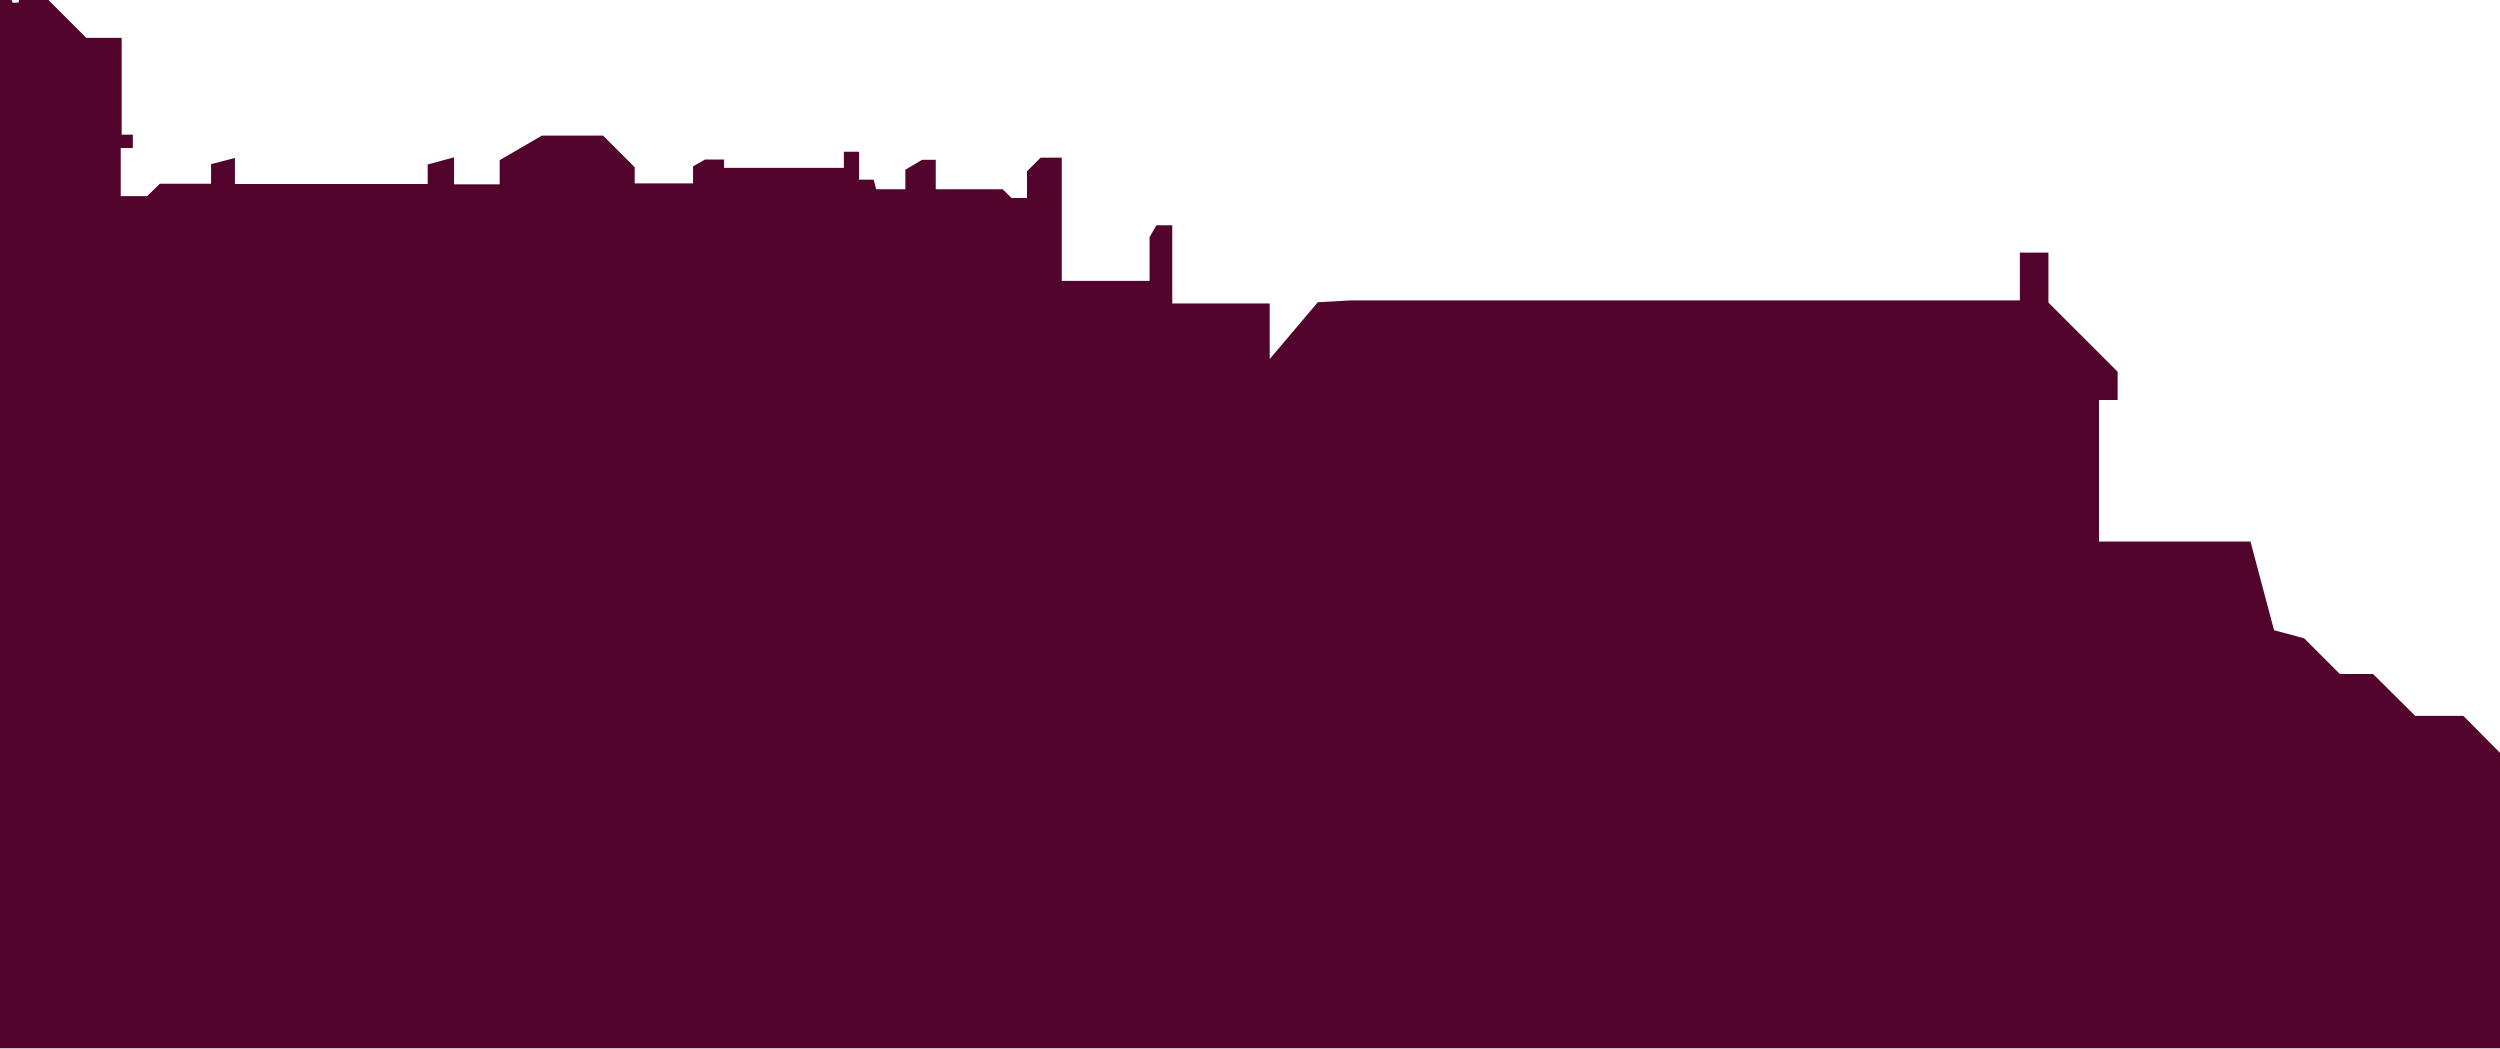
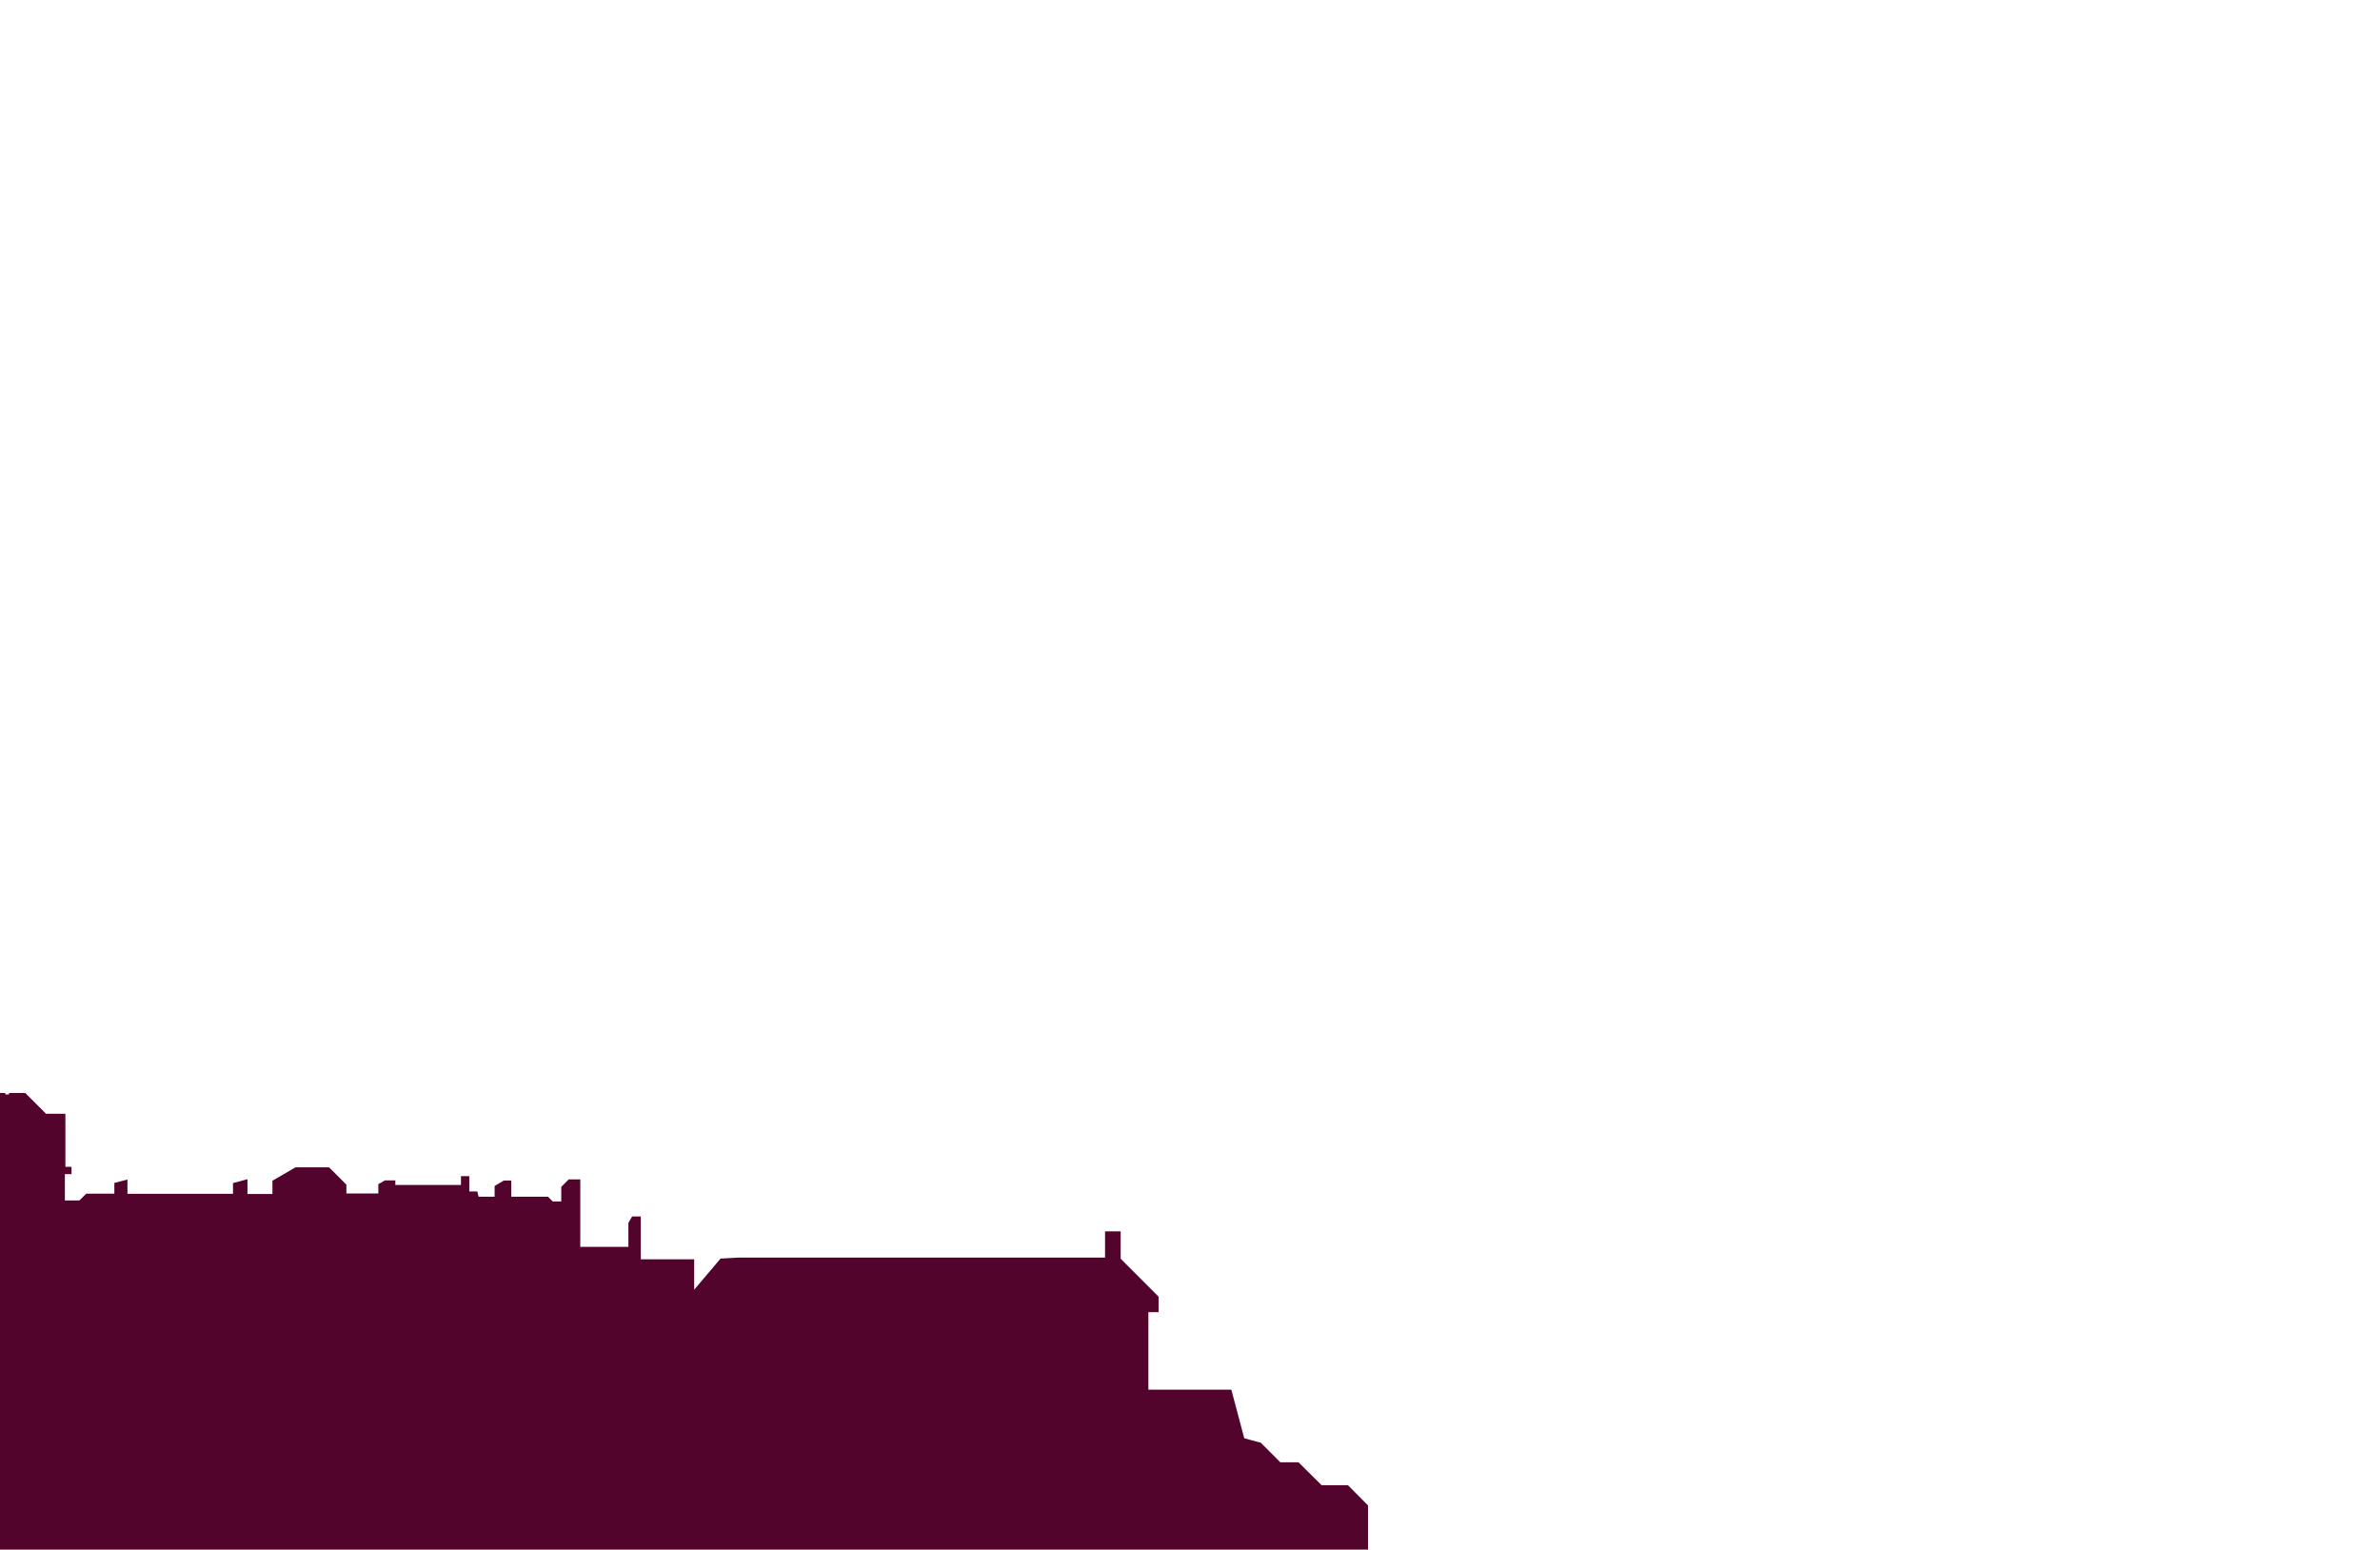
- <svg xmlns="http://www.w3.org/2000/svg" version="1.1" id="svg5306" viewBox="0 0 1140 478" height="478" width="1140">
-   <defs id="defs5308" />
-   <g transform="translate(930,-113.3622)" id="layer1">
-     <polygon transform="matrix(1.41527,0,0,1.415039,-930,-795.3755)" class="st5" points="297.1,693.7 291.7,696.9 291.7,703.2 282.3,703.2 281.5,700.1 276.8,700.1 276.8,691.1 271.9,691.1 271.9,696.3 233.3,696.3 233.3,693.6 227.2,693.6 223.3,695.8 223.3,701.3 204.5,701.3 204.5,696.1 194.3,685.9 174.6,685.9 161,693.8 161,701.6 146.3,701.6 146.3,692.9 137.8,695.2 137.8,701.5 75.7,701.5 75.7,693.1 68,695.1 68,701.4 51.5,701.4 47.4,705.4 38.9,705.4 38.9,689.9 42.8,689.9 42.8,685.6 39.2,685.6 39.2,654.4 27.8,654.4 15.6,642.2 6.1,642.2 6,643 4.1,643.1 3.7,642.2 0,642.2 0,980 805.5,980 805.5,884.8 793.7,872.9 778.2,872.9 764.6,859.4 753.9,859.4 742.4,847.9 732.7,845.3 725.1,816.7 676.3,816.7 676.3,771.1 682.3,771.1 682.3,762 660,739.7 660,723.6 650.8,723.6 650.8,739 435.3,739 424.6,739.6 409.1,757.9 409.1,740 377.7,740 377.7,714.8 372.6,714.8 370.4,718.6 370.4,732.7 342.1,732.7 342.1,693 335.3,693 330.9,697.4 330.9,706 325.9,706 323.1,703.2 301.5,703.2 301.5,693.7 " id="polygon4736" style="clip-rule:evenodd;fill:#52042c;fill-rule:evenodd" />
+ <svg xmlns="http://www.w3.org/2000/svg" version="1.1" id="svg4587" viewBox="0 0 1920 1250" height="1250" width="1920">
+   <defs id="defs4589">
+     <clipPath id="clipPath3652" clipPathUnits="userSpaceOnUse">
+       <rect y="-168.147" x="0.5" height="1417.647" width="2591.177" id="rect3654" style="fill:#aa0000;fill-opacity:1;stroke:#806838;stroke-opacity:1" />
+     </clipPath>
+     <clipPath id="clipPath3658" clipPathUnits="userSpaceOnUse">
+       <rect y="-200.192" x="0.729" height="1110.986" width="1947.443" id="rect3660" style="fill:#aa0000;fill-opacity:1;stroke:#806838;stroke-width:0.729;stroke-opacity:1" />
+     </clipPath>
+   </defs>
+   <g transform="translate(0,197.6378)" id="layer1">
+     <polygon clip-path="url(#clipPath3658)" style="clip-rule:evenodd;fill:#52042c;fill-rule:evenodd;fill-opacity:1" id="polygon61" points="377.7,714.8 372.6,714.8 370.4,718.6 370.4,732.7 342.1,732.7 342.1,693 335.3,693 330.9,697.4 330.9,706 325.9,706 323.1,703.2 301.5,703.2 301.5,693.7 297.1,693.7 291.7,696.9 291.7,703.2 282.3,703.2 281.5,700.1 276.8,700.1 276.8,691.1 271.9,691.1 271.9,696.3 233.3,696.3 233.3,693.6 227.2,693.6 223.3,695.8 223.3,701.3 204.5,701.3 204.5,696.1 194.3,685.9 174.6,685.9 161,693.8 161,701.6 146.3,701.6 146.3,692.9 137.8,695.2 137.8,701.5 75.7,701.5 75.7,693.1 68,695.1 68,701.4 51.5,701.4 47.4,705.4 38.9,705.4 38.9,689.9 42.8,689.9 42.8,685.6 39.2,685.6 39.2,654.4 27.8,654.4 15.6,642.2 6.1,642.2 6,643 4.1,643.1 3.7,642.2 0,642.2 0,980 805.5,980 805.5,884.8 793.7,872.9 778.2,872.9 764.6,859.4 753.9,859.4 742.4,847.9 732.7,845.3 725.1,816.7 676.3,816.7 676.3,771.1 682.3,771.1 682.3,762 660,739.7 660,723.6 650.8,723.6 650.8,739 435.3,739 424.6,739.6 409.1,757.9 409.1,740 377.7,740 " class="st5" transform="matrix(1.371331,0,0,1.371331,-1,-196.6378)" />
  </g>
</svg>
